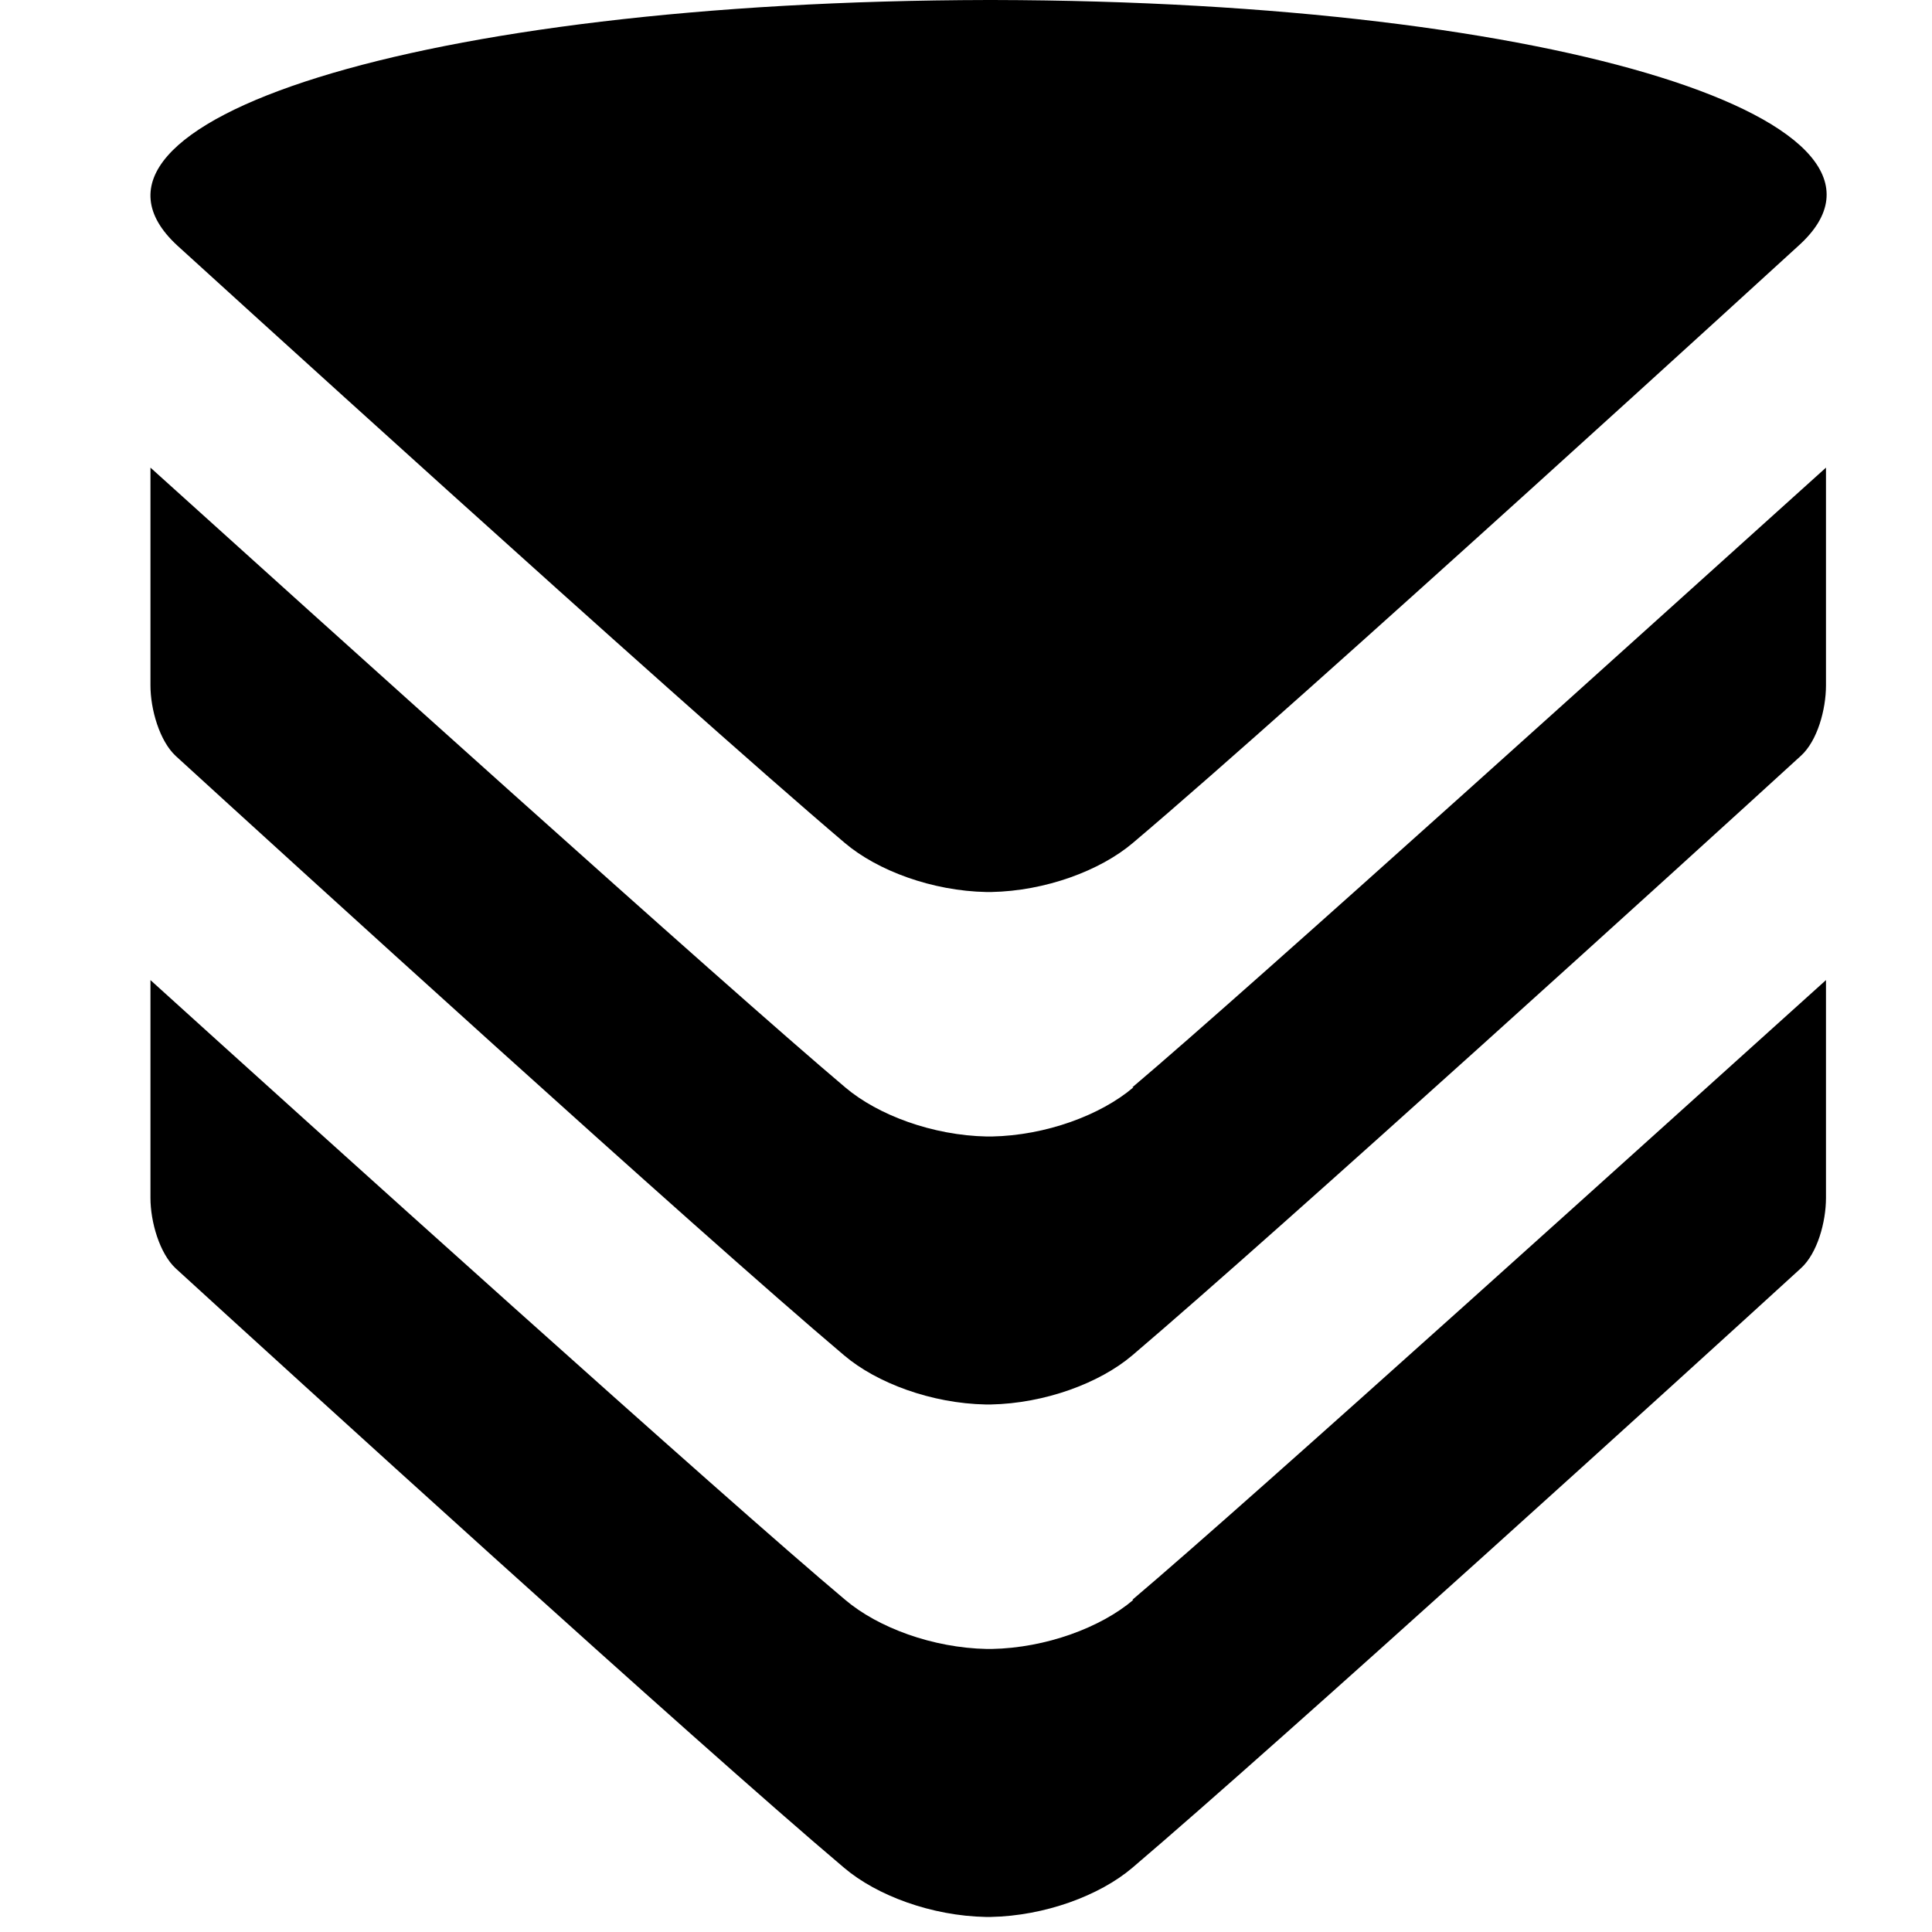
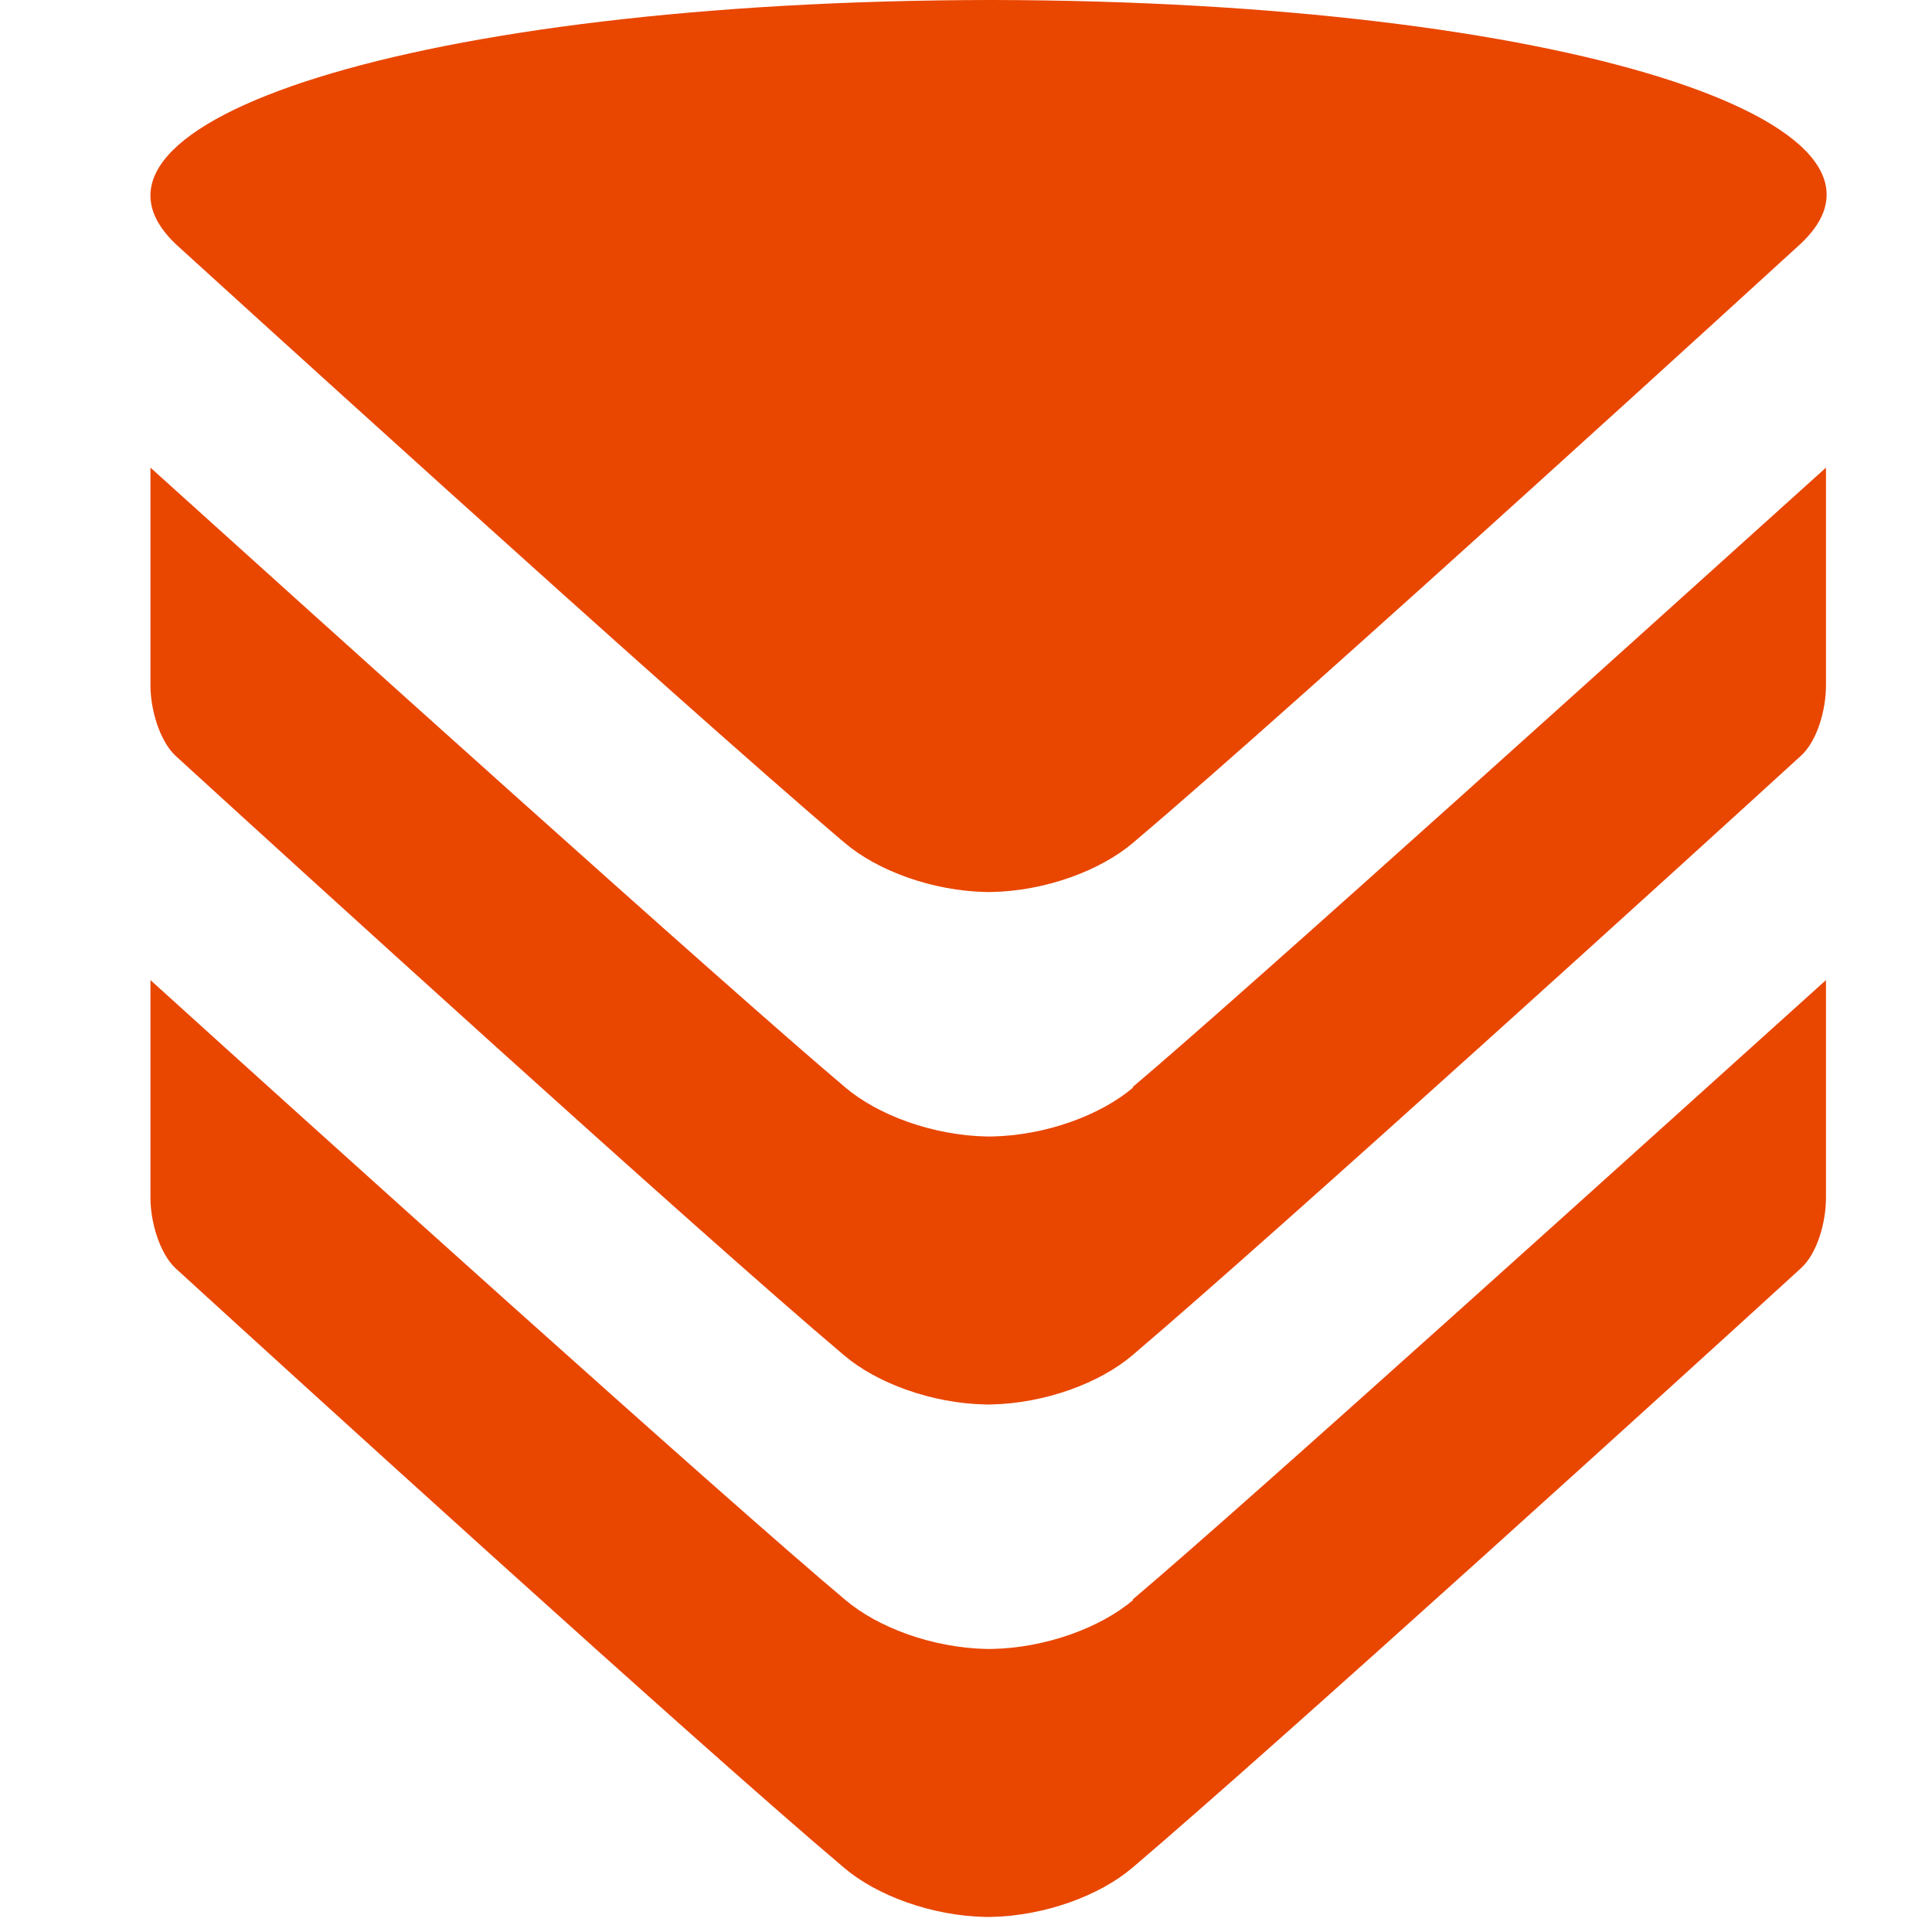
- <svg xmlns="http://www.w3.org/2000/svg" width="48" height="48">
+ <svg xmlns="http://www.w3.org/2000/svg" width="48" height="48" fill="#e94600">
  <path d="M24.547 0C10.325.027 1.114 3.064 4.406 6.101c0 0 12.33 11.233 16.582 14.841.813.69 2.173 1.194 3.519 1.22h.12c1.346-.026 2.706-.53 3.519-1.22 4.252-3.594 16.542-14.841 16.542-14.841C48.048 3.064 38.864.027 24.667 0" />
  <path d="M28.158 27.016c-.813.69-2.173 1.194-3.519 1.22h-.12c-1.346-.026-2.706-.53-3.519-1.22-2.973-2.507-13.356-11.87-17.262-15.398v5.411c0 .597.227 1.379.626 1.751C7.004 21.194 17.267 30.544 20.973 33.674c.813.69 2.173 1.194 3.519 1.22h.12c1.346-.026 2.706-.53 3.519-1.22 3.679-3.13 13.943-12.454 16.609-14.894.413-.371.626-1.154.626-1.751V11.618c-3.932 3.541-14.316 12.931-17.235 15.398h.027Z" />
  <path d="M28.158 39.748c-.813.69-2.173 1.194-3.519 1.22h-.12c-1.346-.026-2.706-.53-3.519-1.22-2.973-2.493-13.356-11.857-17.262-15.398v5.411c0 .597.227 1.379.626 1.751C7.004 33.926 17.267 43.276 20.973 46.406c.813.69 2.173 1.194 3.519 1.22h.12c1.346-.026 2.706-.53 3.519-1.22 3.679-3.13 13.943-12.454 16.609-14.894.413-.371.626-1.154.626-1.751v-5.411c-3.932 3.541-14.316 12.931-17.235 15.398h.027Z" />
</svg>
